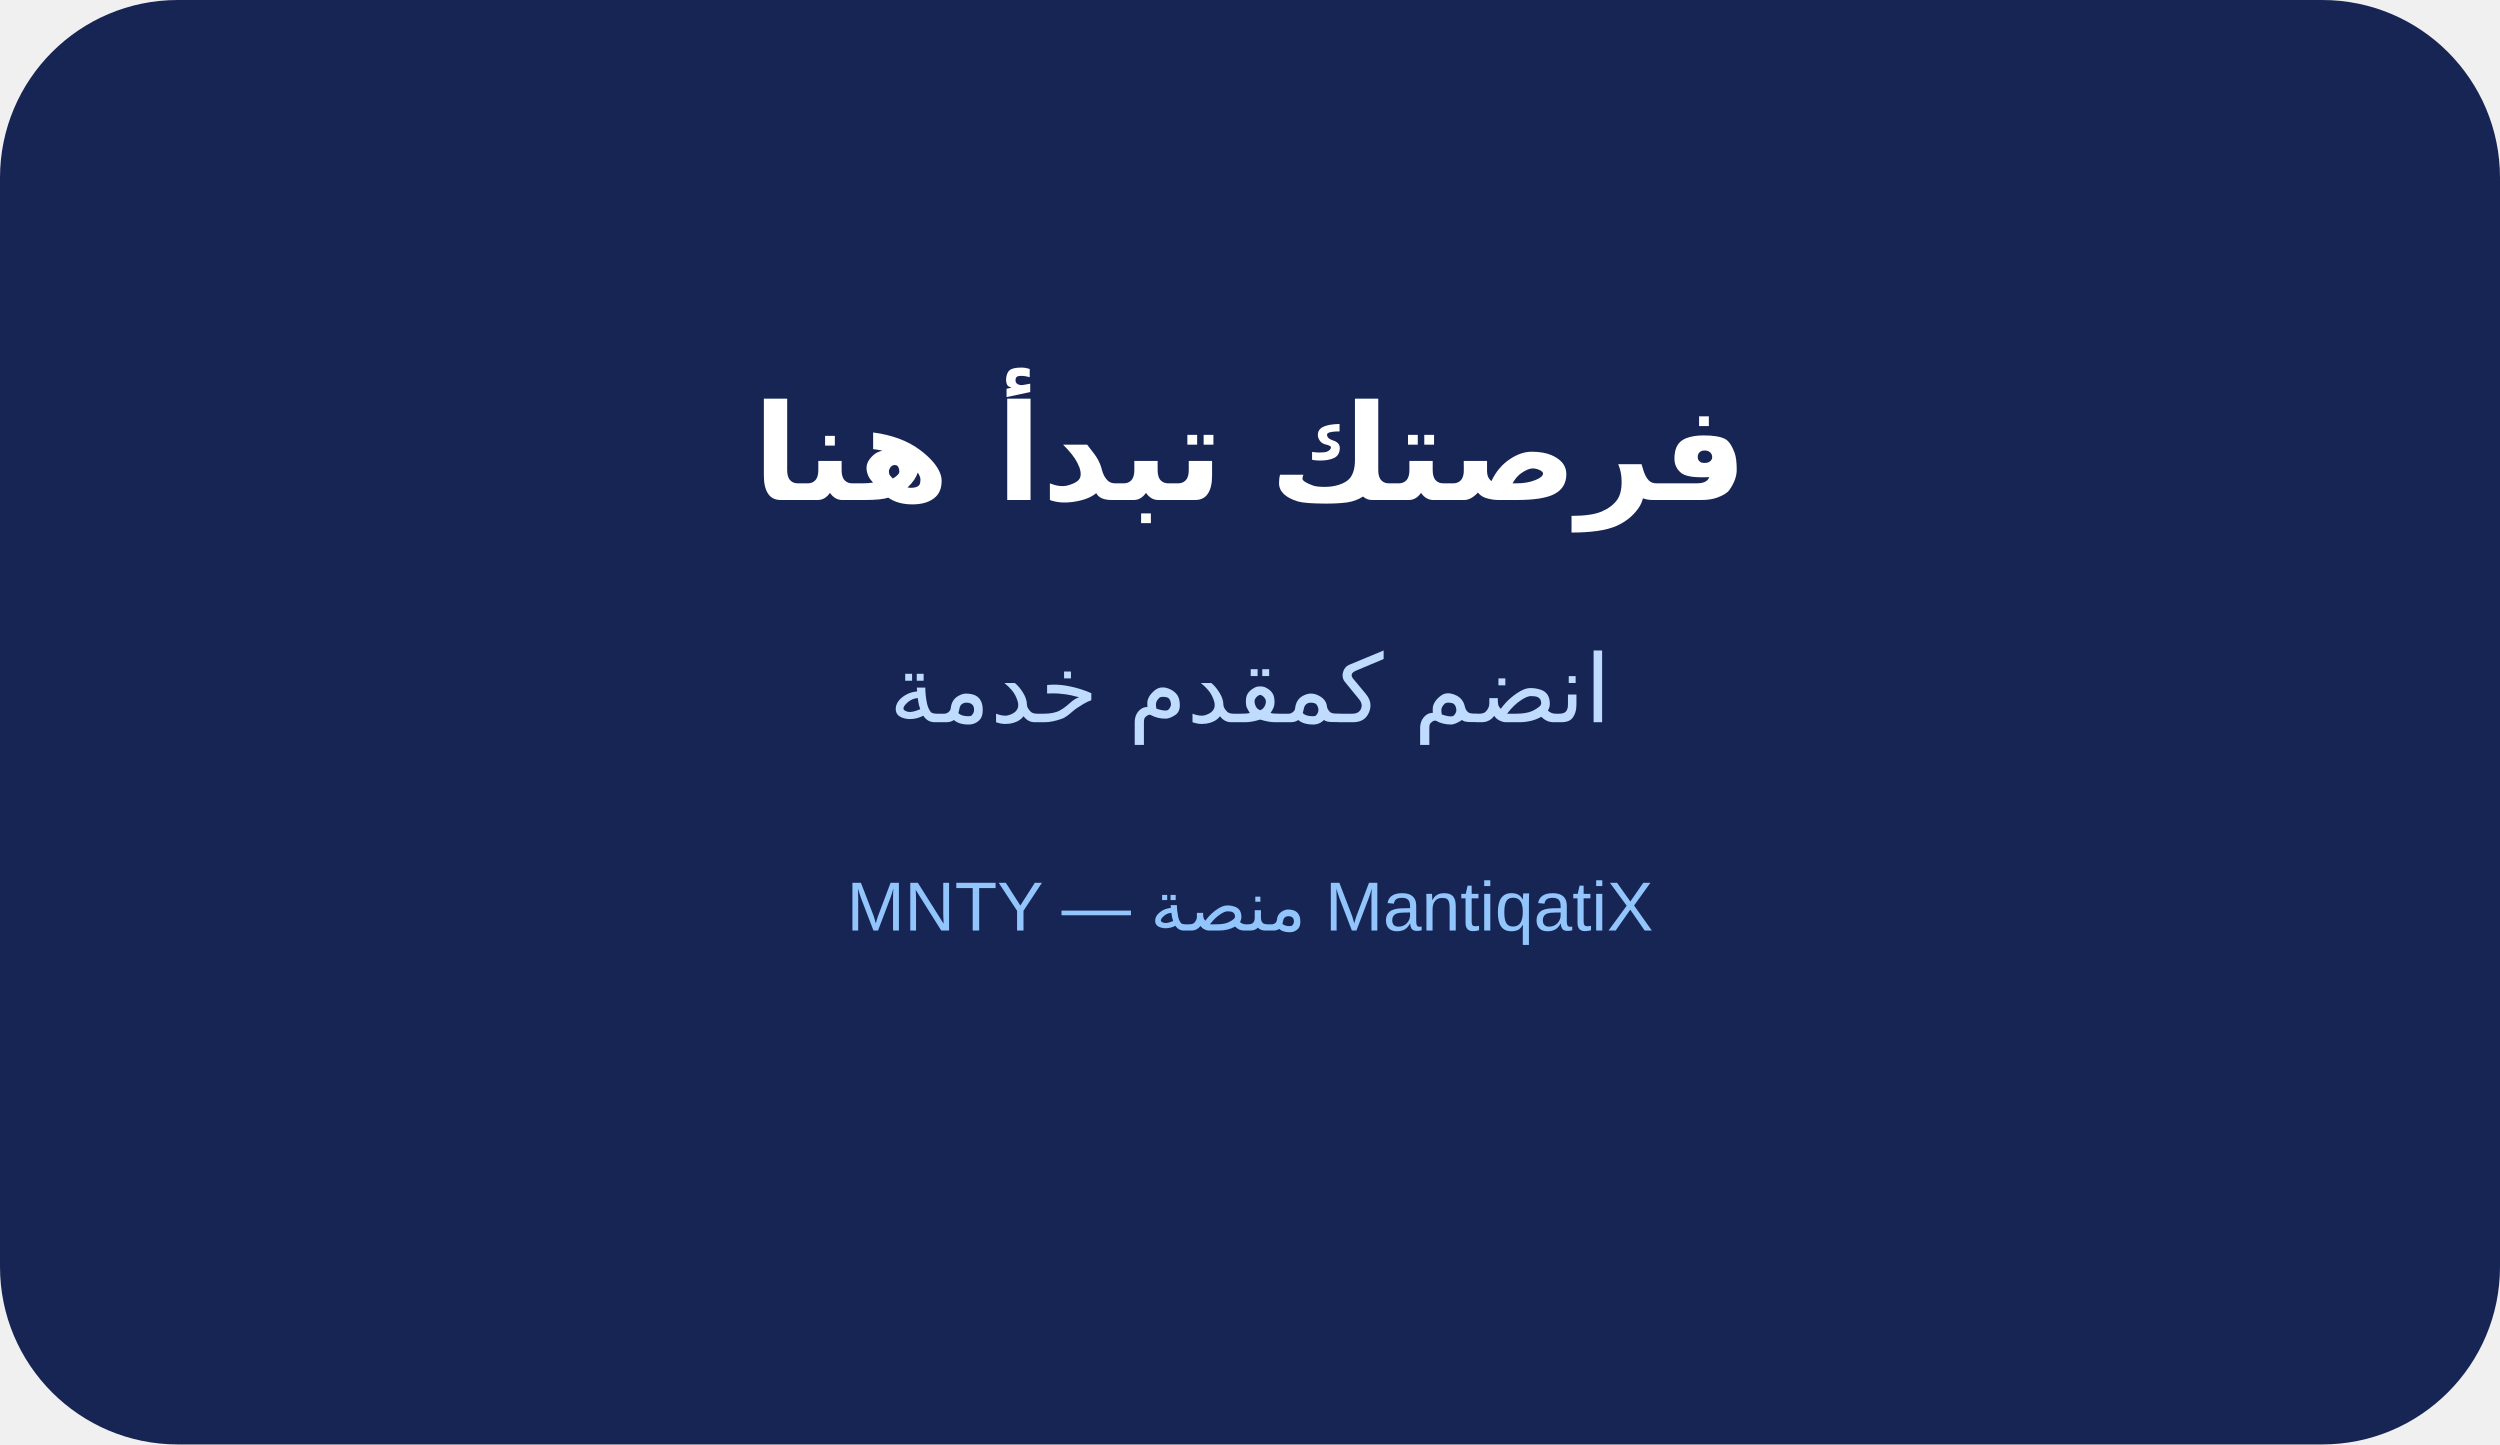
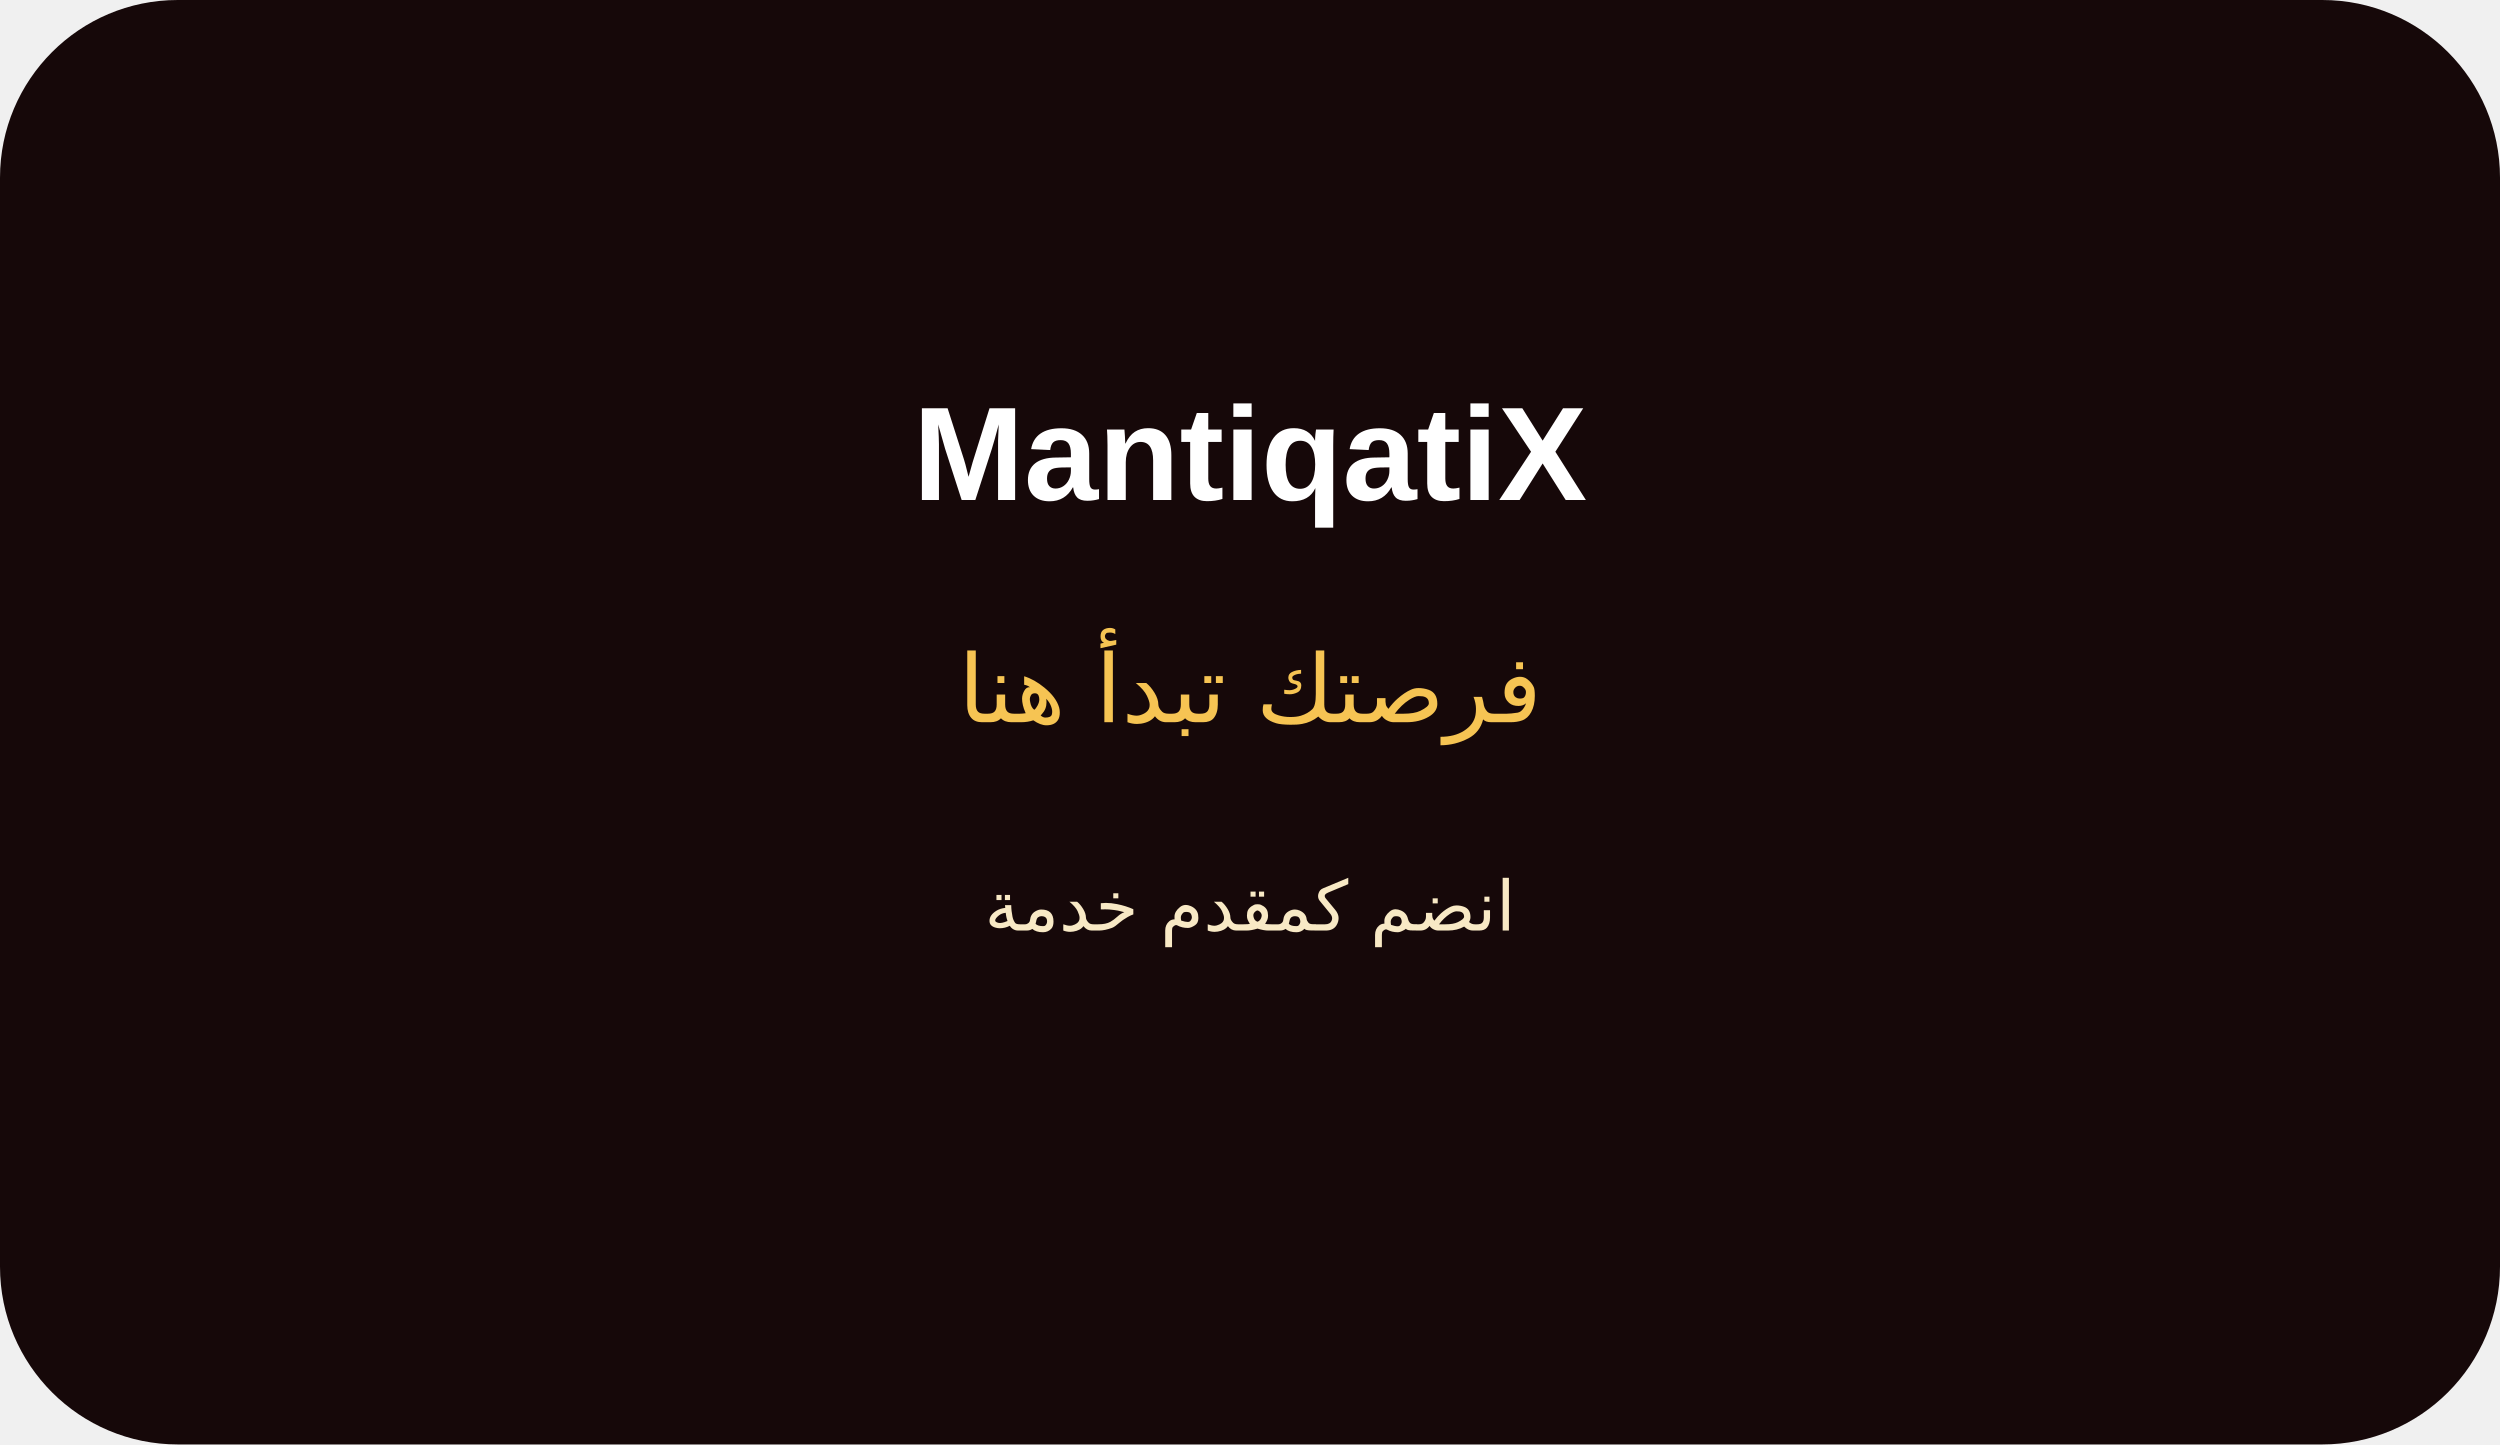
<svg xmlns="http://www.w3.org/2000/svg" width="900" height="520" viewBox="0 0 900 520">
-   <rect width="900" height="520" rx="64" fill="#172554" />
-   <text x="450" y="180" text-anchor="middle" fill="#fff" font-size="48" font-family="Arial,sans-serif" font-weight="700">فرصتك تبدأ هنا</text>
-   <text x="450" y="260" text-anchor="middle" fill="#bfdbfe" font-size="34" font-family="Arial,sans-serif">انضم كمقدم خدمة</text>
-   <text x="450" y="335" text-anchor="middle" fill="#93c5fd" font-size="25" font-family="Arial,sans-serif">MNTY — منصة MantiqatiX</text>
+   <rect width="900" height="520" rx="64" fill="#160809" />
+   <text x="450" y="180" text-anchor="middle" fill="#fff" font-size="48" font-family="Arial,sans-serif" font-weight="700">MantiqatiX</text>
+   <text x="450" y="260" text-anchor="middle" fill="#F6C453" font-size="34" font-family="Arial,sans-serif">فرصتك تبدأ هنا</text>
+   <text x="450" y="335" text-anchor="middle" fill="#F8E9C5" font-size="25" font-family="Arial,sans-serif">انضم كمقدم خدمة</text>
</svg>
